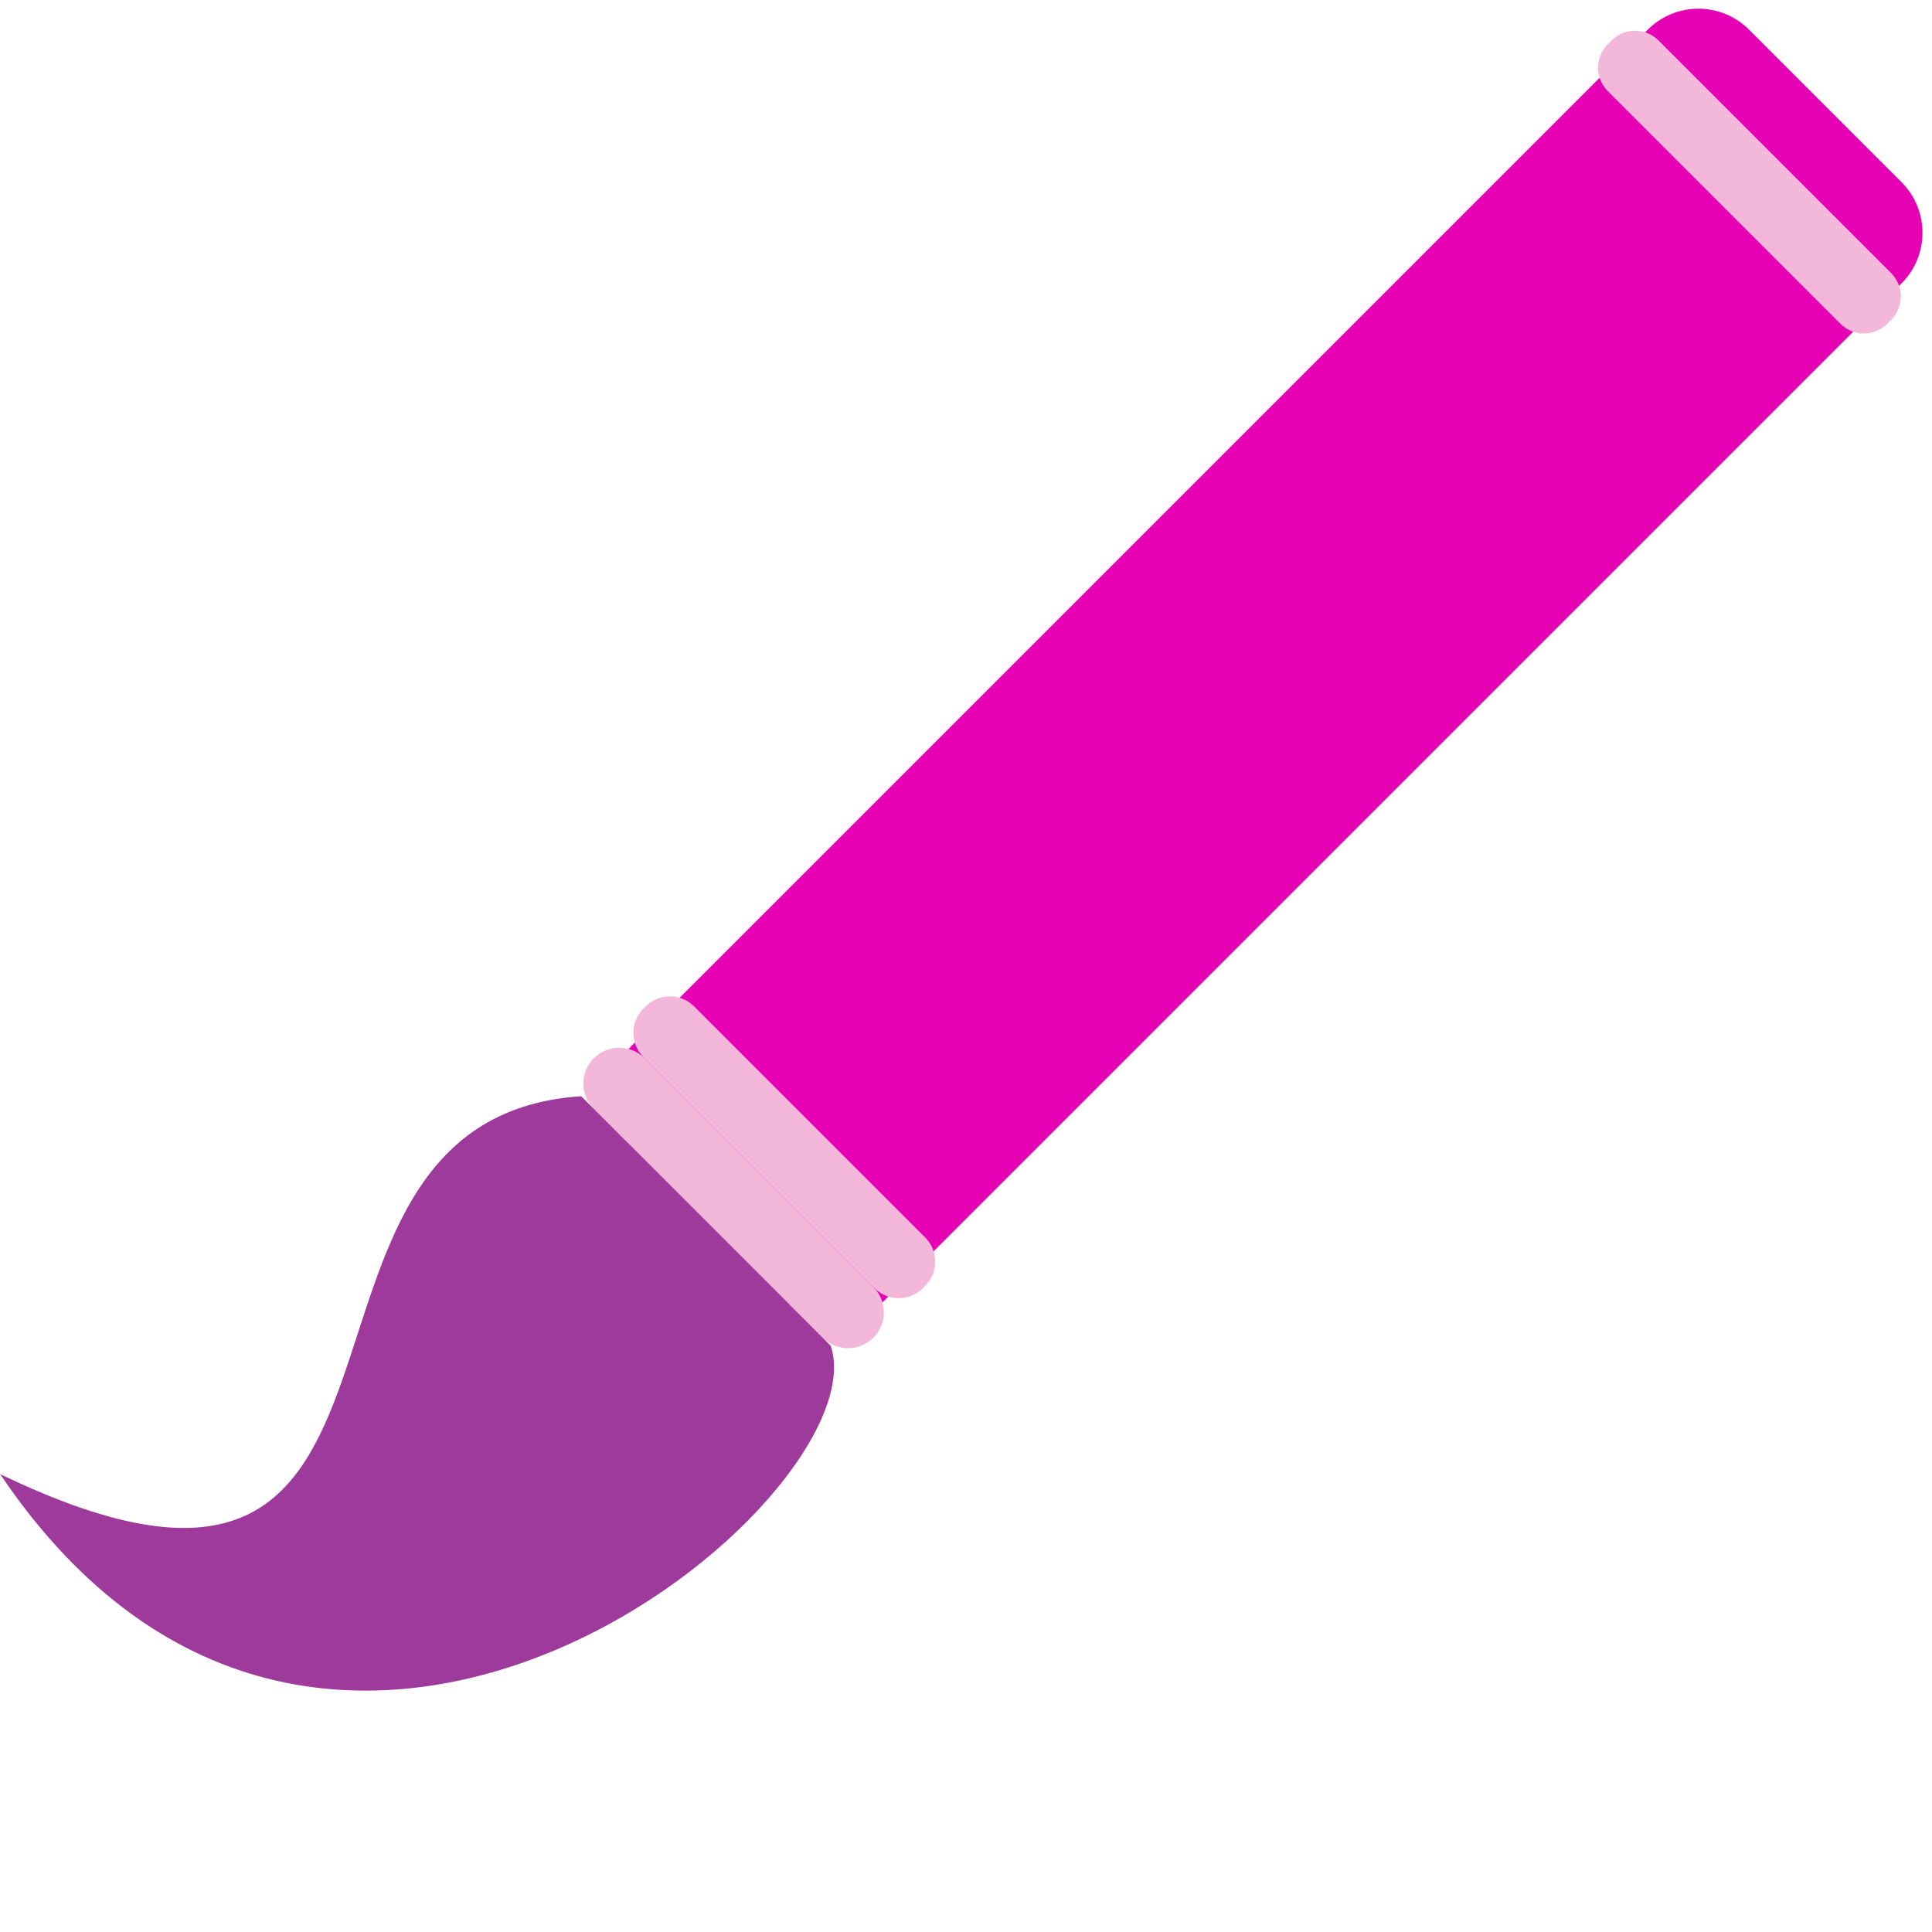
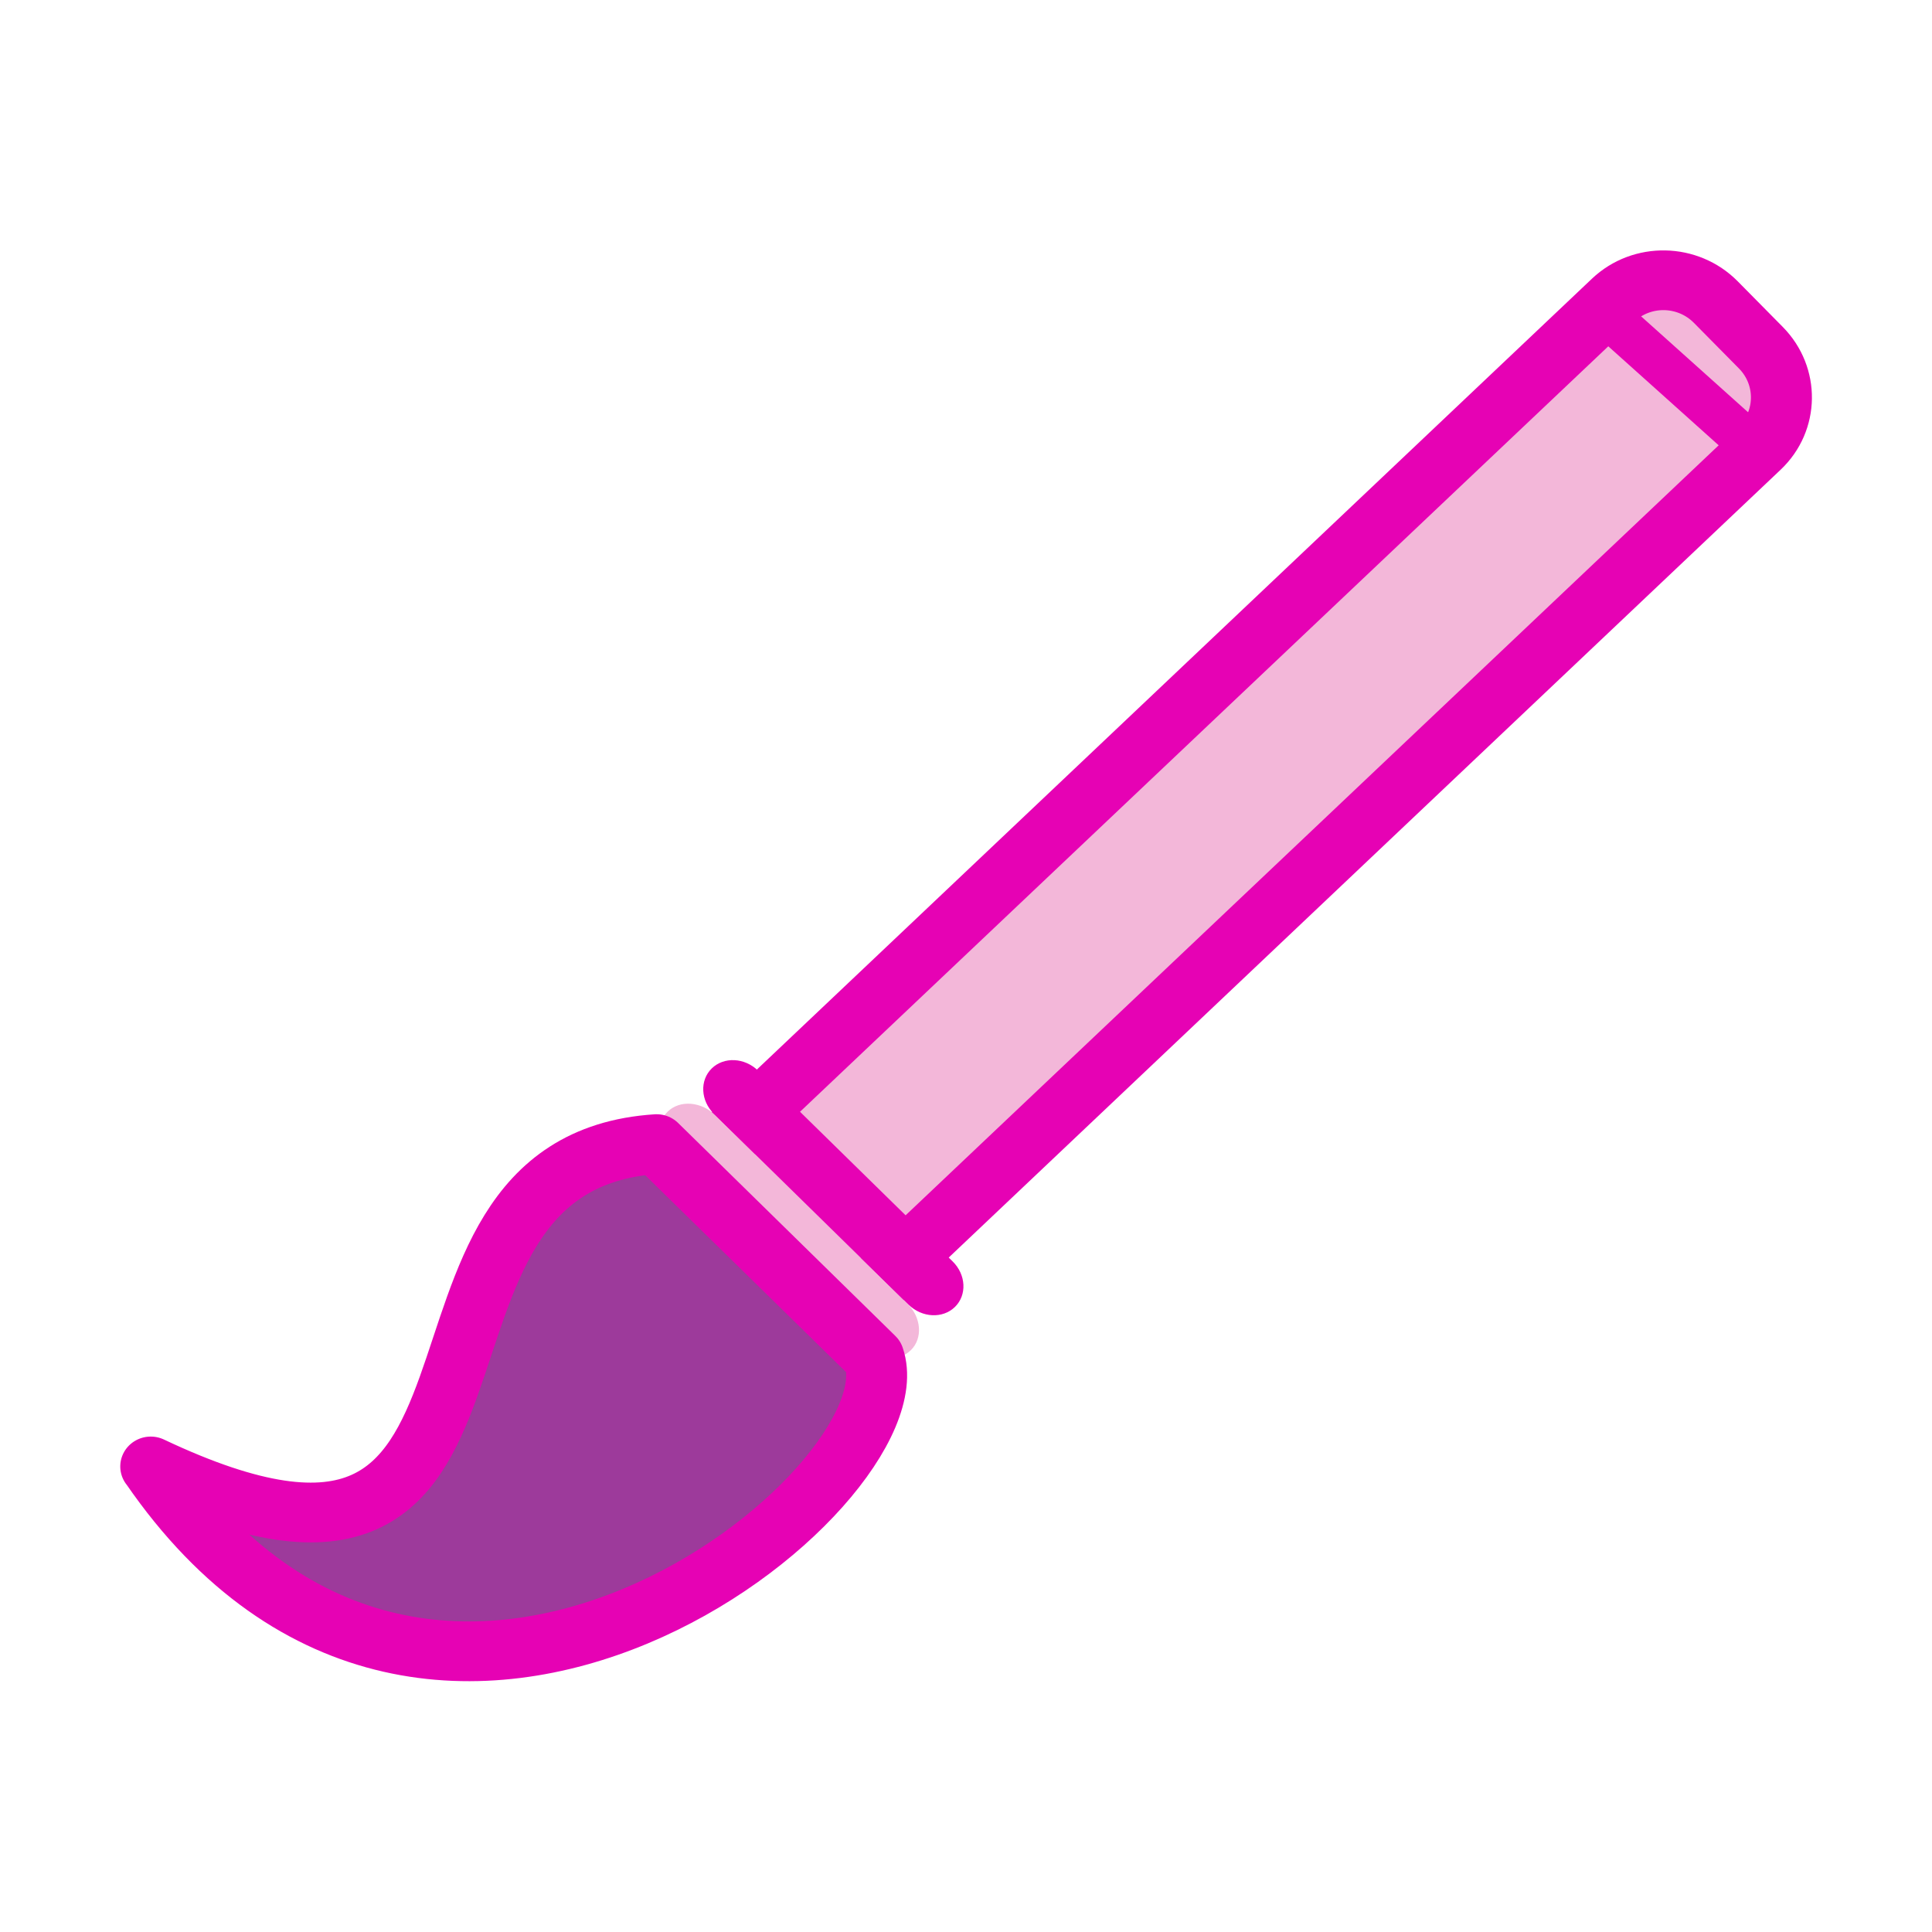
<svg xmlns="http://www.w3.org/2000/svg" xmlns:xlink="http://www.w3.org/1999/xlink" height="16" viewBox="0 0 4.233 4.233" width="16" id="svg2" version="1.1">
  <defs id="defs85" />
  <radialGradient id="a" cx="34.699" cy="23.848" fx="25.84" fy="27.013" gradientTransform="matrix(.725384 .467836 -1.556716 1.983807 -4.78262 -6.257694)" gradientUnits="userSpaceOnUse" r="18.765">
    <stop offset="0" stop-color="#515151" id="stop5" />
    <stop offset="1" id="stop7" />
  </radialGradient>
  <linearGradient id="b" gradientTransform="matrix(4.371392 -.831165 1.874778 4.613048 -115.1994 -110.1966)" gradientUnits="userSpaceOnUse" x1="-9.113" x2="-10.735" y1="52.431" y2="49.684">
    <stop offset="0" stop-color="#554513" id="stop10" />
    <stop offset="1" stop-color="#b59e69" id="stop12" />
  </linearGradient>
  <radialGradient id="c" cx="37.499" cy="114.055" fx="43.631" fy="115.16" gradientTransform="matrix(.402277 .828901 -1.959267 .854184 144.8049 5.170721)" gradientUnits="userSpaceOnUse" r="11.615">
    <stop offset="0" stop-color="#b4942a" id="stop15" />
    <stop offset="1" stop-color="#e4dcc9" id="stop17" />
  </radialGradient>
  <radialGradient id="d" cx="-41.395" cy="49.229" gradientTransform="matrix(.491514 .313662 -2.114448 2.772026 89.18091 -17.73445)" gradientUnits="userSpaceOnUse" r="16.603" xlink:href="#e" />
  <linearGradient id="e">
    <stop offset="0" stop-color="#fff" id="stop21" />
    <stop offset="1" stop-color="#fff" stop-opacity="0" id="stop23" />
  </linearGradient>
  <linearGradient id="f" gradientTransform="matrix(3.575685 -.105333 1.875716 3.147943 -120.7649 -34.21735)" gradientUnits="userSpaceOnUse" x1="24.087" x2="26.619" xlink:href="#e" y1="16.355" y2="20.058" />
  <radialGradient id="g" cx="49.01" cy="8.495" fx="47.371" fy="6.77" gradientTransform="matrix(2.017188 1.195882 -.266742 .445702 -92.16292 -39.55281)" gradientUnits="userSpaceOnUse" r="3.975" xlink:href="#h" />
  <linearGradient id="h">
    <stop offset="0" stop-color="#fff" id="stop28" />
    <stop offset="1" stop-color="#aeaeae" id="stop30" />
  </linearGradient>
  <linearGradient id="i" gradientTransform="matrix(1.482193 .168578 .475404 1.202449 -163.8908 -13.43553)" gradientUnits="userSpaceOnUse" x1="51.675" x2="58.675" xlink:href="#e" y1="91.063" y2="82.036" />
  <linearGradient id="j" gradientTransform="matrix(1.608305 -.00900481 .342084 1.463618 -155.5019 -33.38711)" gradientUnits="userSpaceOnUse" x1="47.745" x2="37.853" xlink:href="#k" y1="100.182" y2="107.426" />
  <linearGradient id="k">
    <stop offset="0" id="stop35" />
    <stop offset="1" stop-opacity="0" id="stop37" />
  </linearGradient>
  <radialGradient id="l" cx="49.01" cy="8.495" fx="47.357" fy="9.785" gradientTransform="matrix(1.006114 .804017 .402416 -.496946 -8.95131 64.78593)" gradientUnits="userSpaceOnUse" r="3.975" xlink:href="#h" />
  <radialGradient id="m" cx="49.01" cy="8.495" fx="47.425" fy="9.608" gradientTransform="matrix(1.023607 .818166 .402456 -.496915 -6.729909 60.21586)" gradientUnits="userSpaceOnUse" r="3.975" xlink:href="#h" />
  <radialGradient id="n" cx="49.01" cy="8.495" fx="48.025" fy="9.789" gradientTransform="matrix(1.05859 .846463 .402535 -.496852 -5.327913 54.90227)" gradientUnits="userSpaceOnUse" r="3.975" xlink:href="#h" />
  <radialGradient id="o" cx="49.01" cy="8.495" fx="48.361" fy="9.436" gradientTransform="matrix(1.076084 .86061 .402574 -.496821 -3.078406 50.29781)" gradientUnits="userSpaceOnUse" r="3.975" xlink:href="#h" />
  <linearGradient id="p" gradientTransform="matrix(1.086544 -.0911518 -.132743 1.144289 8.908611 -9.844197)" gradientUnits="userSpaceOnUse" x1="59.635" x2="50.843" xlink:href="#k" y1="106.412" y2="95.267" />
  <radialGradient id="q" cx="63.912" cy="115.709" fx="27.036" fy="115.709" gradientTransform="matrix(.2645833 0 0 .02180632 -.003328 293.1033)" gradientUnits="userSpaceOnUse" r="63.912" xlink:href="#k" />
  <g id="g4239" transform="matrix(0.8411633,0.8411633,-0.8411633,0.8411633,7.504725,1.511843)">
-     <rect ry="0.132" y="1.323" x="-3.175" height="2.91" width="0.661" id="rect4217" style="opacity:1;fill:#e602b4;fill-opacity:1;fill-rule:nonzero;stroke:none;stroke-width:0.066;stroke-linecap:round;stroke-linejoin:round;stroke-miterlimit:4;stroke-dasharray:none;stroke-dashoffset:0;stroke-opacity:1" />
-     <rect ry="0.066" y="4.101" x="-3.208" height="0.132" width="0.728" id="rect4219" style="opacity:1;fill:#f3b7d9;fill-opacity:1;fill-rule:nonzero;stroke:none;stroke-width:0.25;stroke-linecap:round;stroke-linejoin:round;stroke-miterlimit:4;stroke-dasharray:none;stroke-dashoffset:0;stroke-opacity:1" />
-     <rect ry="0.063" y="3.969" x="-3.208" height="0.132" width="0.728" id="rect4221" style="opacity:1;fill:#f3b7d9;fill-opacity:1;fill-rule:nonzero;stroke:none;stroke-width:0.25;stroke-linecap:round;stroke-linejoin:round;stroke-miterlimit:4;stroke-dasharray:none;stroke-dashoffset:0;stroke-opacity:1" />
-     <path id="path4223" d="M -3.44,5.482 C -2.514,5.159 -3.591,4.708 -3.175,4.233 l 0.65,10e-8 c 0.265,0.132 0.144,1.455 -0.914,1.249 z" style="fill:#9d3a9b;fill-opacity:1;fill-rule:evenodd;stroke:none;stroke-width:0.265px;stroke-linecap:butt;stroke-linejoin:miter;stroke-opacity:1" />
-     <rect style="opacity:1;fill:#f3b7d9;fill-opacity:1;fill-rule:nonzero;stroke:none;stroke-width:0.25;stroke-linecap:round;stroke-linejoin:round;stroke-miterlimit:4;stroke-dasharray:none;stroke-dashoffset:0;stroke-opacity:1" id="rect4225" width="0.728" height="0.132" x="-3.208" y="1.455" ry="0.061" />
+     <g id="g872" transform="matrix(0.8617667,-0.00850817,-0.00850817,0.8617667,-0.2422862,0.5223228)" style="stroke-width:1.16">
+       <rect transform="matrix(0.9998691,0.01617976,-0.01733263,0.9998498,0,0)" rx="0.154" style="opacity:1;fill:#f3b7d9;fill-opacity:1;fill-rule:nonzero;stroke:#e602b4;stroke-width:0.129;stroke-linecap:round;stroke-linejoin:round;stroke-miterlimit:4;stroke-dasharray:none;stroke-dashoffset:0;stroke-opacity:1" id="rect4217" width="0.445" height="2.91" x="-3.005" y="1.409" ry="0.153" />
+       <rect style="opacity:1;fill:#f3b7d9;fill-opacity:1;fill-rule:nonzero;stroke:none;stroke-width:0.29;stroke-linecap:round;stroke-linejoin:round;stroke-miterlimit:4;stroke-dasharray:none;stroke-dashoffset:0;stroke-opacity:1" id="rect4219" width="0.728" height="0.132" x="-3.208" y="4.101" ry="0.077" rx="0.077" />
+       <rect style="opacity:1;fill:#e602b4;fill-opacity:1;fill-rule:nonzero;stroke:none;stroke-width:0.29;stroke-linecap:round;stroke-linejoin:round;stroke-miterlimit:4;stroke-dasharray:none;stroke-dashoffset:0;stroke-opacity:1" id="rect4221" width="0.728" height="0.132" x="-3.208" y="3.969" ry="0.073" rx="0.073" />
+       <path style="fill:#9d3a9b;fill-opacity:1;fill-rule:evenodd;stroke:#e602b4;stroke-width:0.129;stroke-linecap:round;stroke-linejoin:round;stroke-miterlimit:4;stroke-dasharray:none;stroke-opacity:1" d="M -3.44,5.482 C -2.514,5.159 -3.591,4.708 -3.175,4.233 l 0.65,10e-8 c 0.265,0.132 0.144,1.455 -0.914,1.249 z" id="path4223" />
+       <rect rx="0.07" transform="matrix(0.9990061,-0.04457295,-0.04457295,0.9990061,0,0)" ry="0.07" y="1.368" x="-3.017" height="0.095" width="0.522" id="rect4225" style="opacity:1;fill:#e602b4;fill-opacity:1;fill-rule:nonzero;stroke:none;stroke-width:0.291;stroke-linecap:round;stroke-linejoin:round;stroke-miterlimit:4;stroke-dasharray:none;stroke-dashoffset:0;stroke-opacity:1" />
+     </g>
  </g>
</svg>
